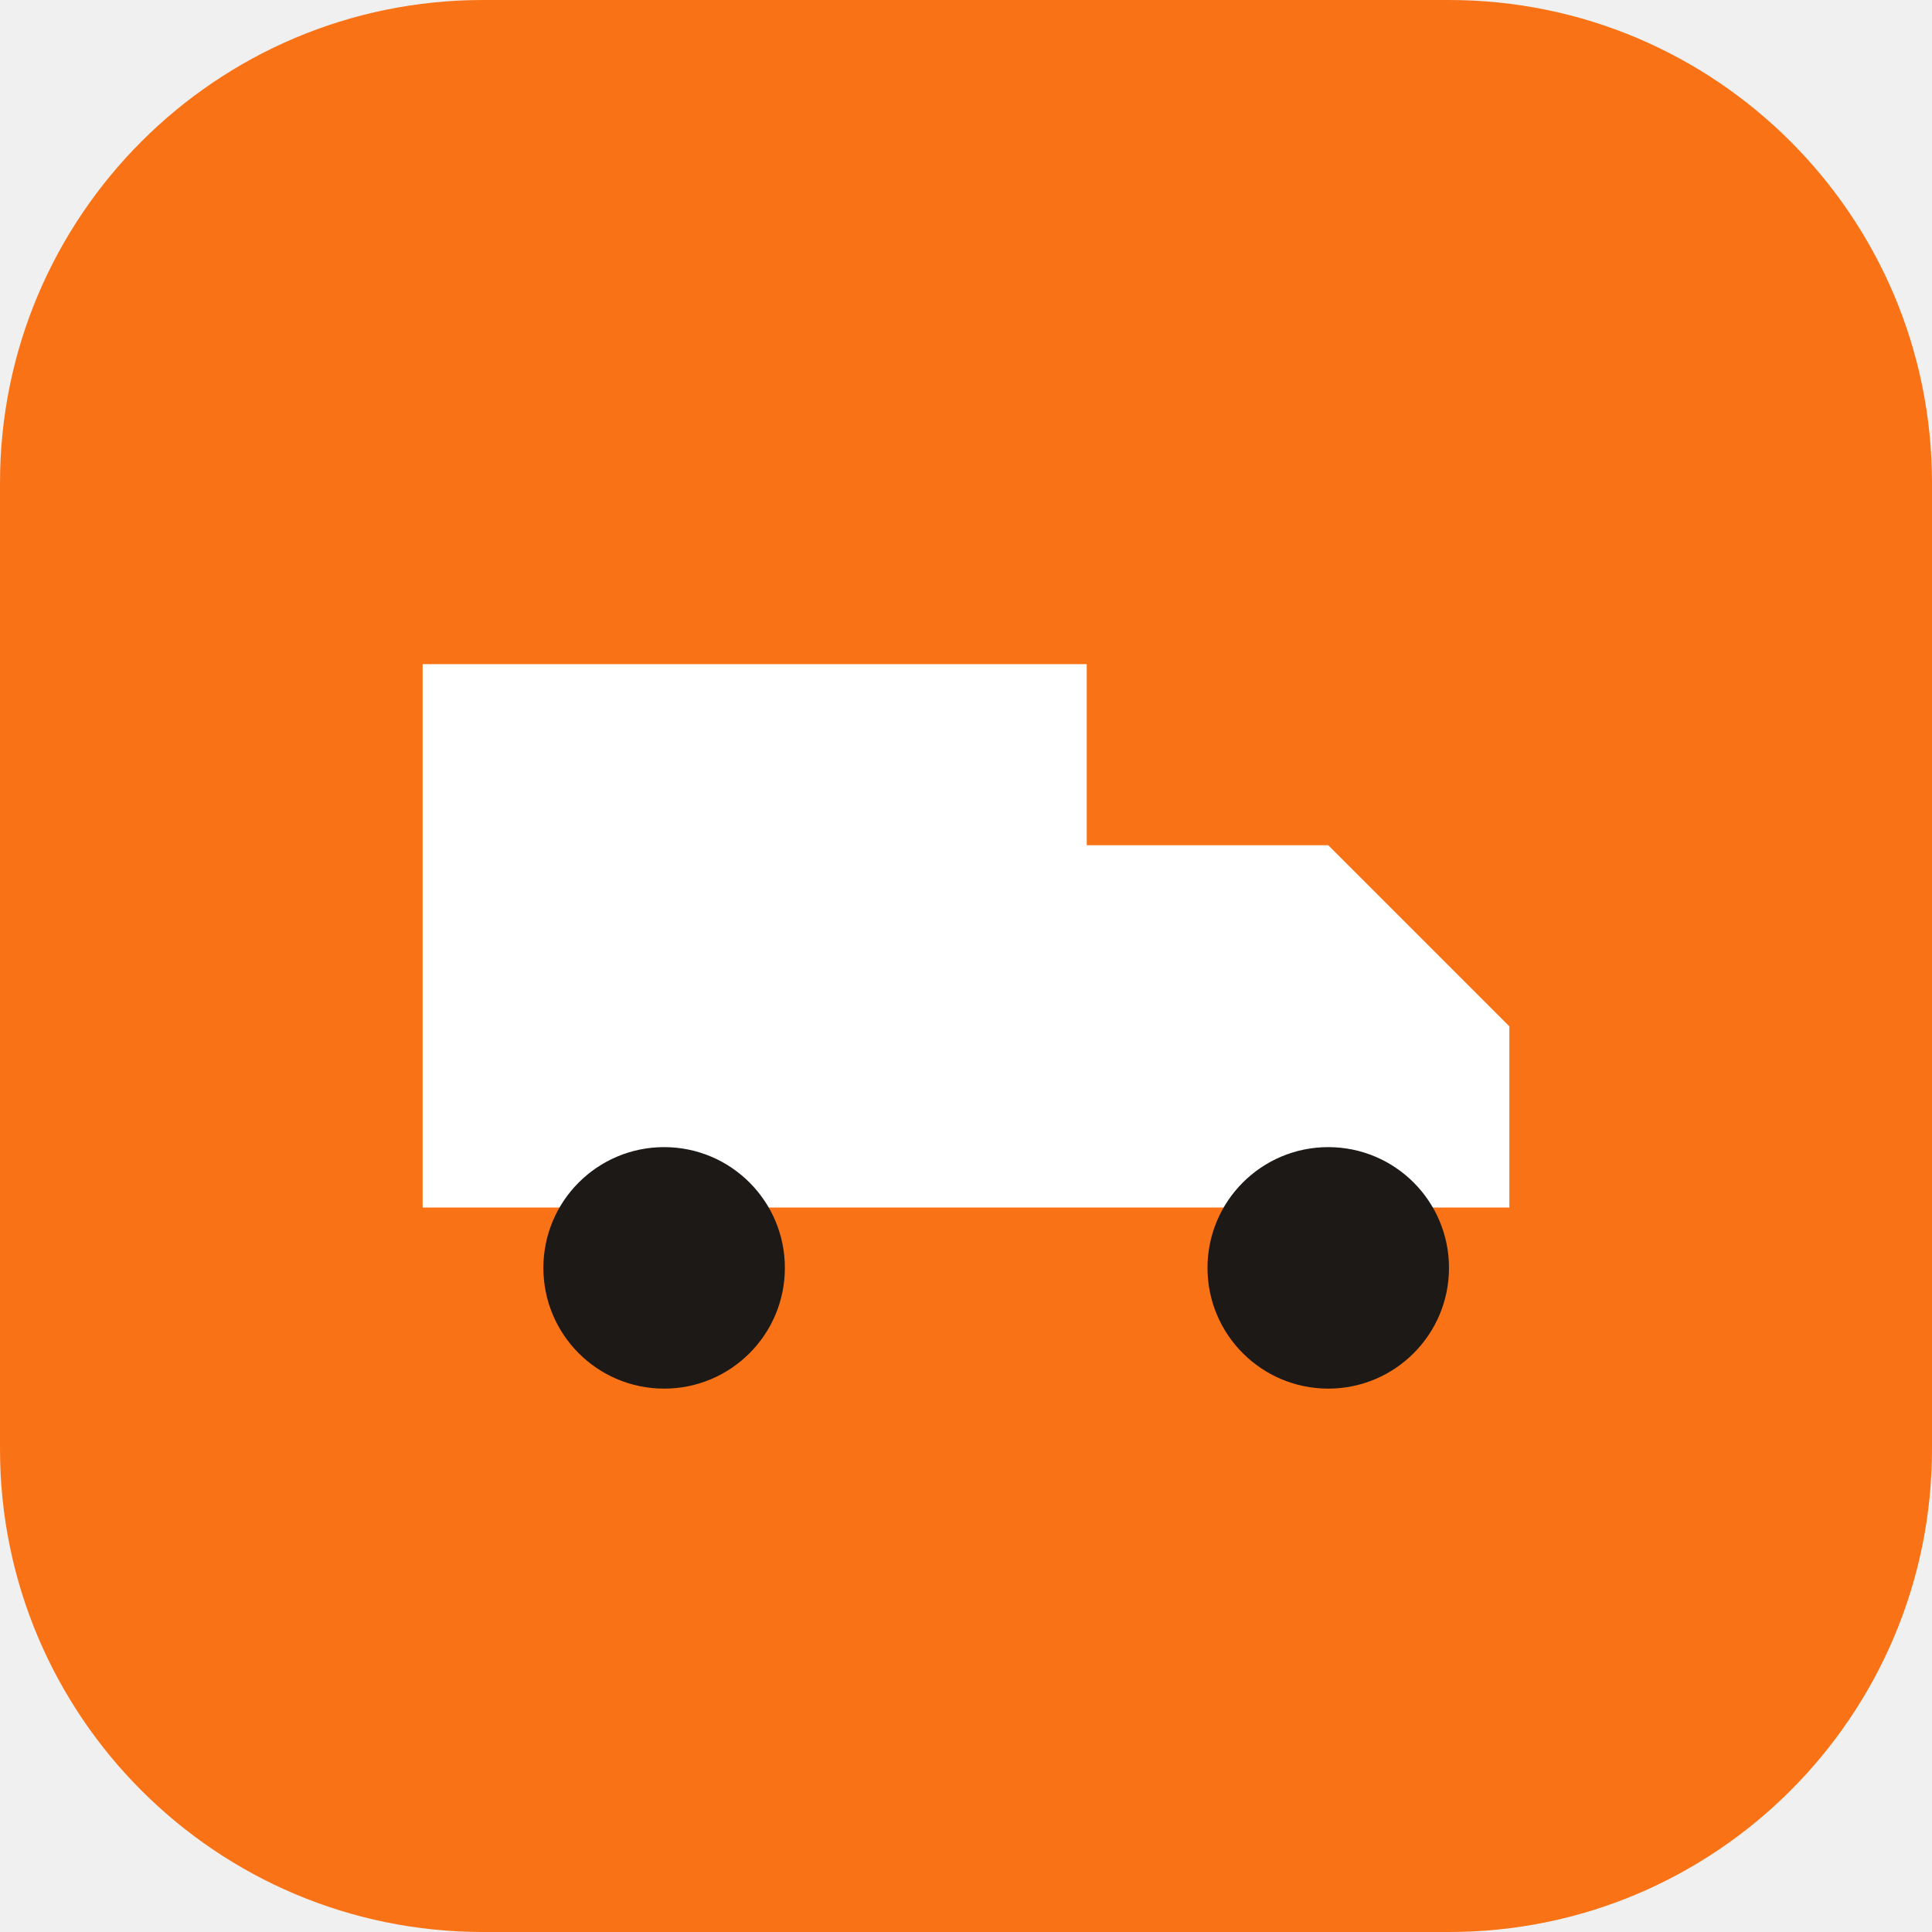
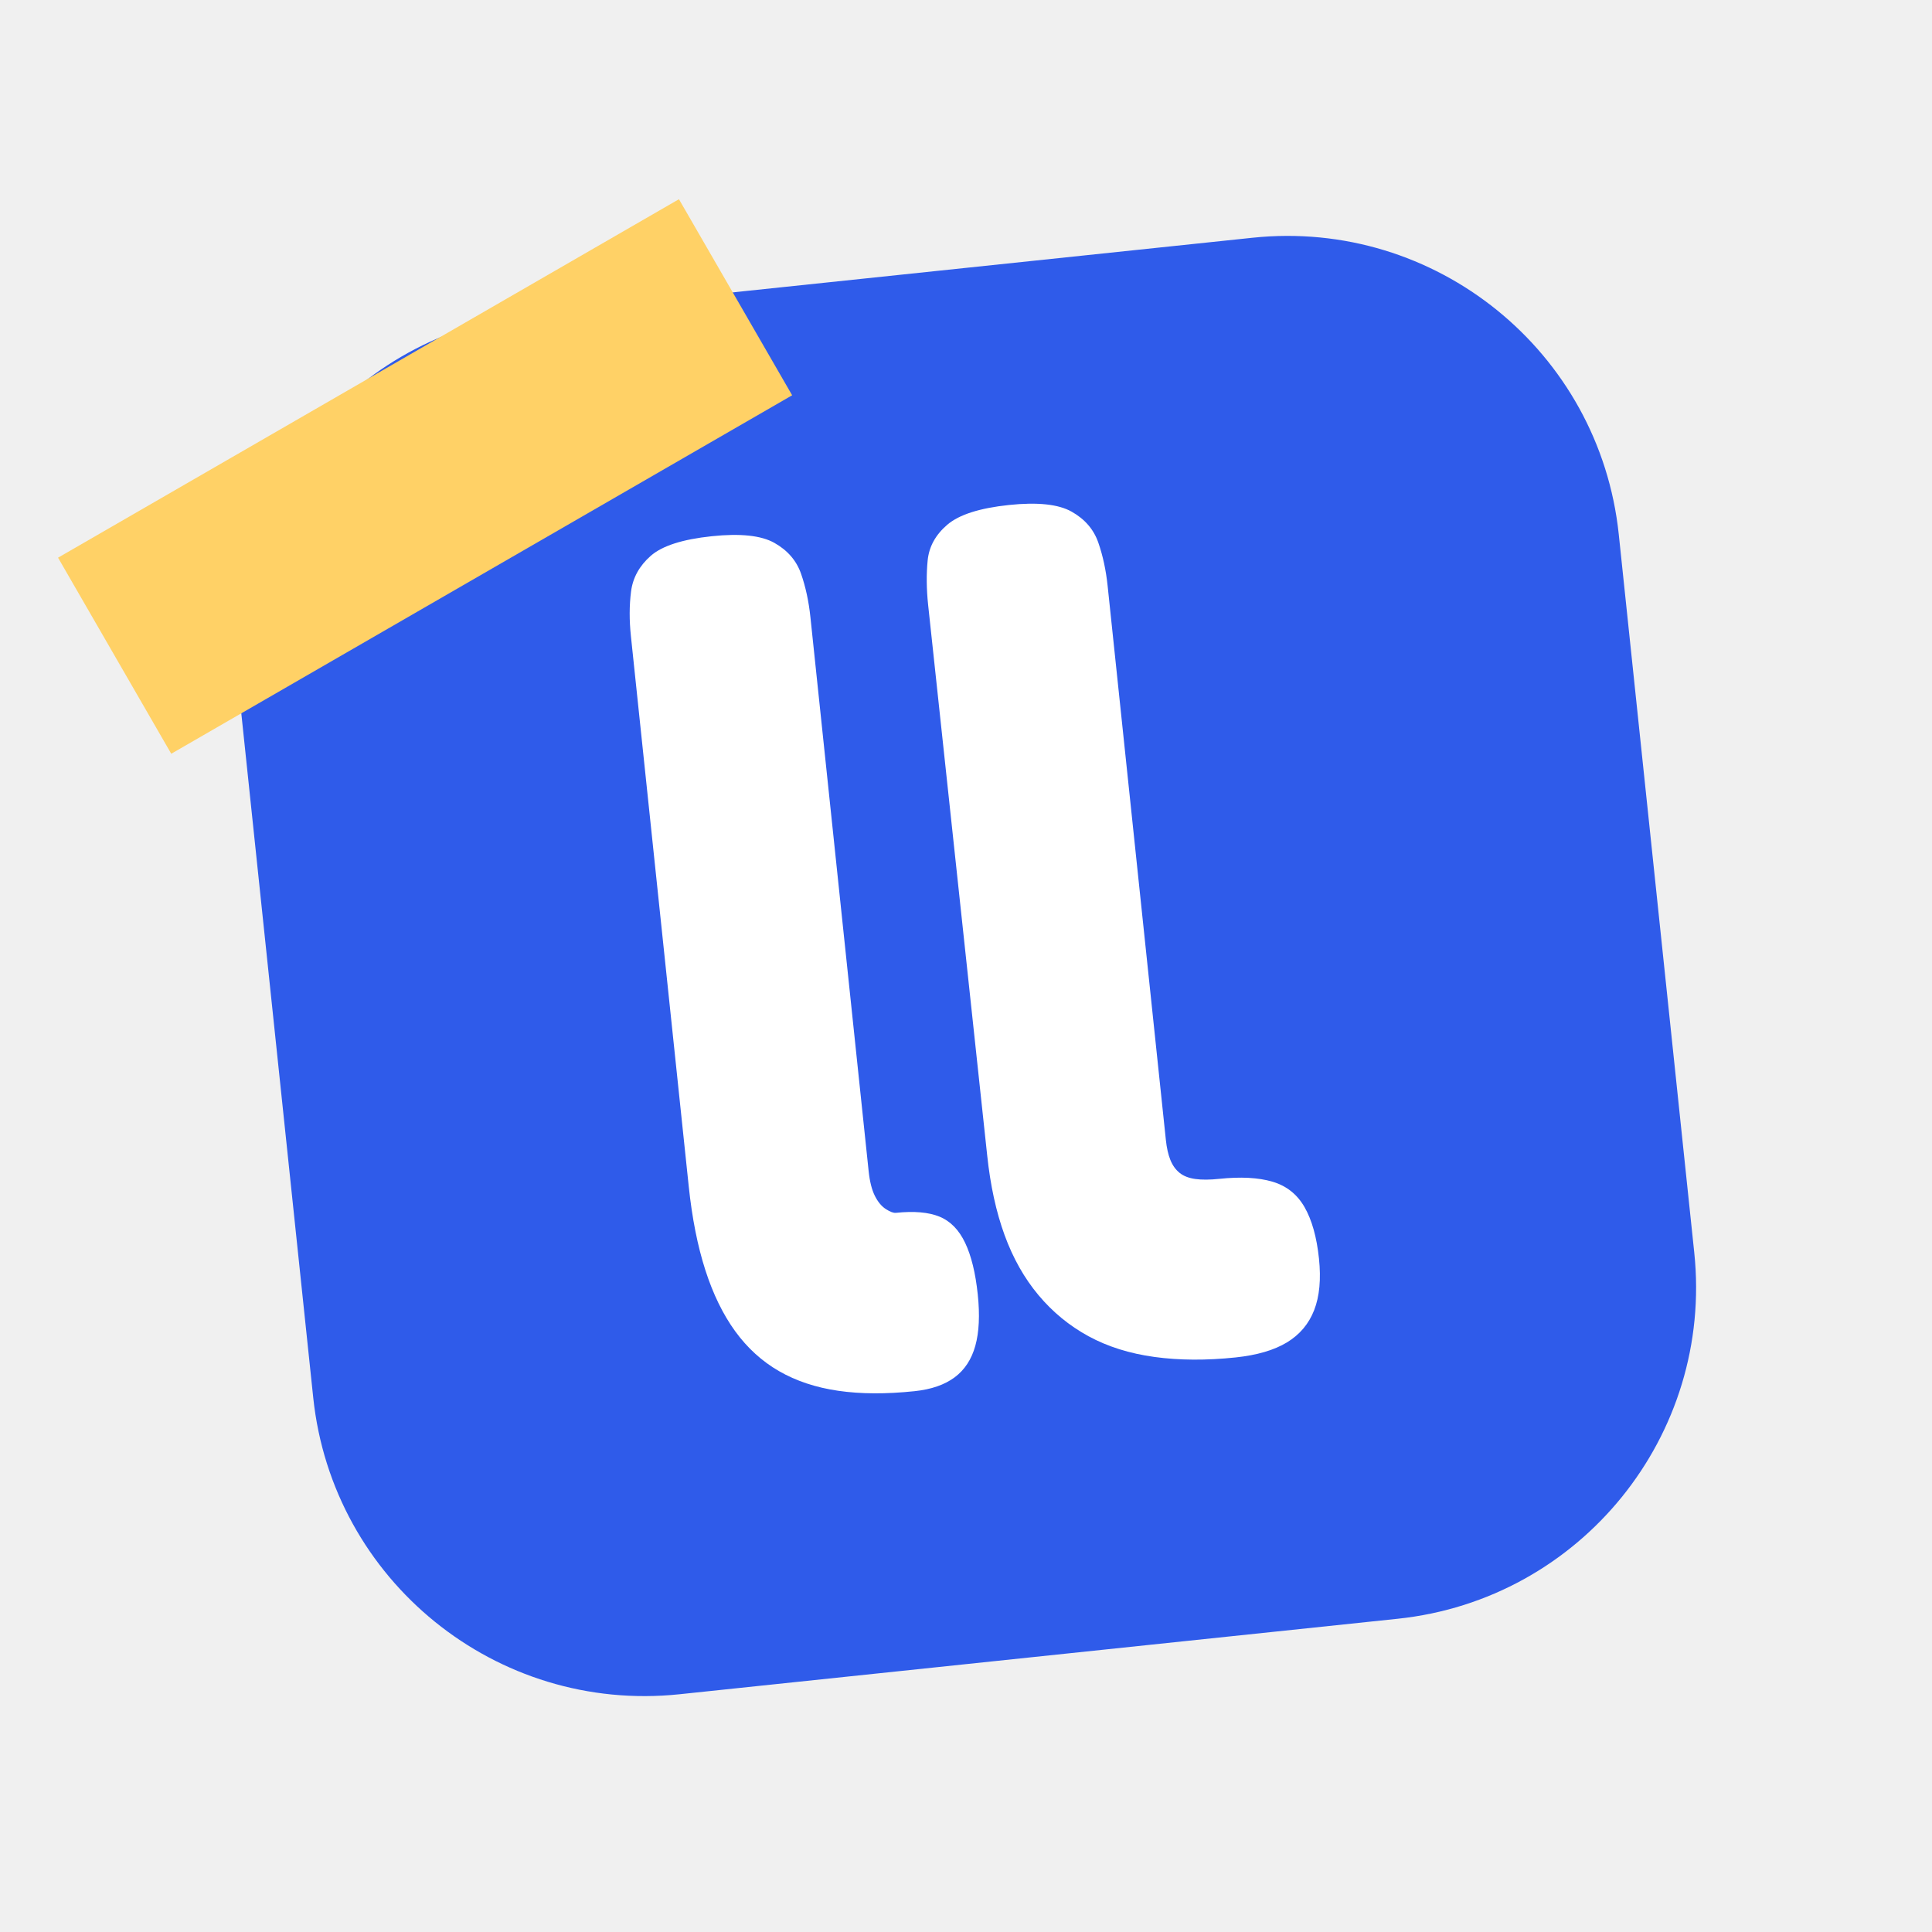
- <svg xmlns="http://www.w3.org/2000/svg" viewBox="0 0 64 64">
-   <rect width="64" height="64" rx="16" fill="#f97316" />
-   <path d="M14 22h22v18H14zM36 28h8l6 6v6H36z" fill="#fff" />
-   <circle cx="22" cy="42" r="4" fill="#1c1917" />
-   <circle cx="44" cy="42" r="4" fill="#1c1917" />
+ <svg xmlns="http://www.w3.org/2000/svg" viewBox="0 0 512 512" role="img" aria-labelledby="t">
+   <g transform="rotate(-6 256 256)">
+     <rect x="72" y="72" width="368" height="368" rx="88.32" fill="#2F5BEA" />
+     <path fill="#FFFFFF" transform="translate(165.1 364.1) scale(1.584)" d="M95.40 1.60L95.40 1.60Q88 1.60 81.90 0.10Q75.80-1.40 71.30-4.50Q66.80-7.60 63.70-12.20Q60.60-16.80 59.10-22.80Q57.60-28.80 57.60-36.40L57.60-36.40L57.40-129Q57.40-133 58.10-136.40Q58.80-139.80 62-142Q65.20-144.20 72.60-144.20L72.60-144.20Q79.80-144.20 82.90-142Q86-139.80 86.80-136.40Q87.60-133 87.60-129L87.60-129L87.60-35.80Q87.60-33.80 88-32.40Q88.40-31 89.30-30.10Q90.20-29.20 91.80-28.80Q93.40-28.40 95.80-28.40L95.80-28.40Q101.20-28.40 104.60-27Q108-25.60 109.50-22.20Q111-18.80 111-13.40L111-13.40Q111-8.20 109.30-4.90Q107.60-1.60 104.20 0Q100.80 1.60 95.40 1.60ZM41.40 1.60L41.40 1.60Q34.20 1.60 28.70 0.20Q23.20-1.20 19.20-4.10Q15.20-7 12.60-11.50Q10-16 8.70-22.20Q7.40-28.40 7.40-36.40L7.40-36.40L7.40-129Q7.40-133 8.20-136.40Q9-139.80 12.10-142Q15.20-144.20 22.60-144.20L22.60-144.20Q29.80-144.20 32.90-142Q36-139.80 36.80-136.40Q37.60-133 37.60-129L37.60-129L37.60-35.80Q37.60-33.20 38.20-31.60Q38.80-30 39.80-29.20Q40.80-28.40 41.40-28.40L41.40-28.40Q46-28.40 48.60-27Q51.20-25.60 52.40-22.20Q53.60-18.80 53.60-13.40L53.60-13.40Q53.60-8.20 52.30-4.90Q51-1.60 48.30 0Q45.60 1.60 41.40 1.60Z" />
+     <rect x="32" y="82" width="190" height="60" fill="#FFD166" transform="rotate(-24 127 112)" />
+   </g>
</svg>
